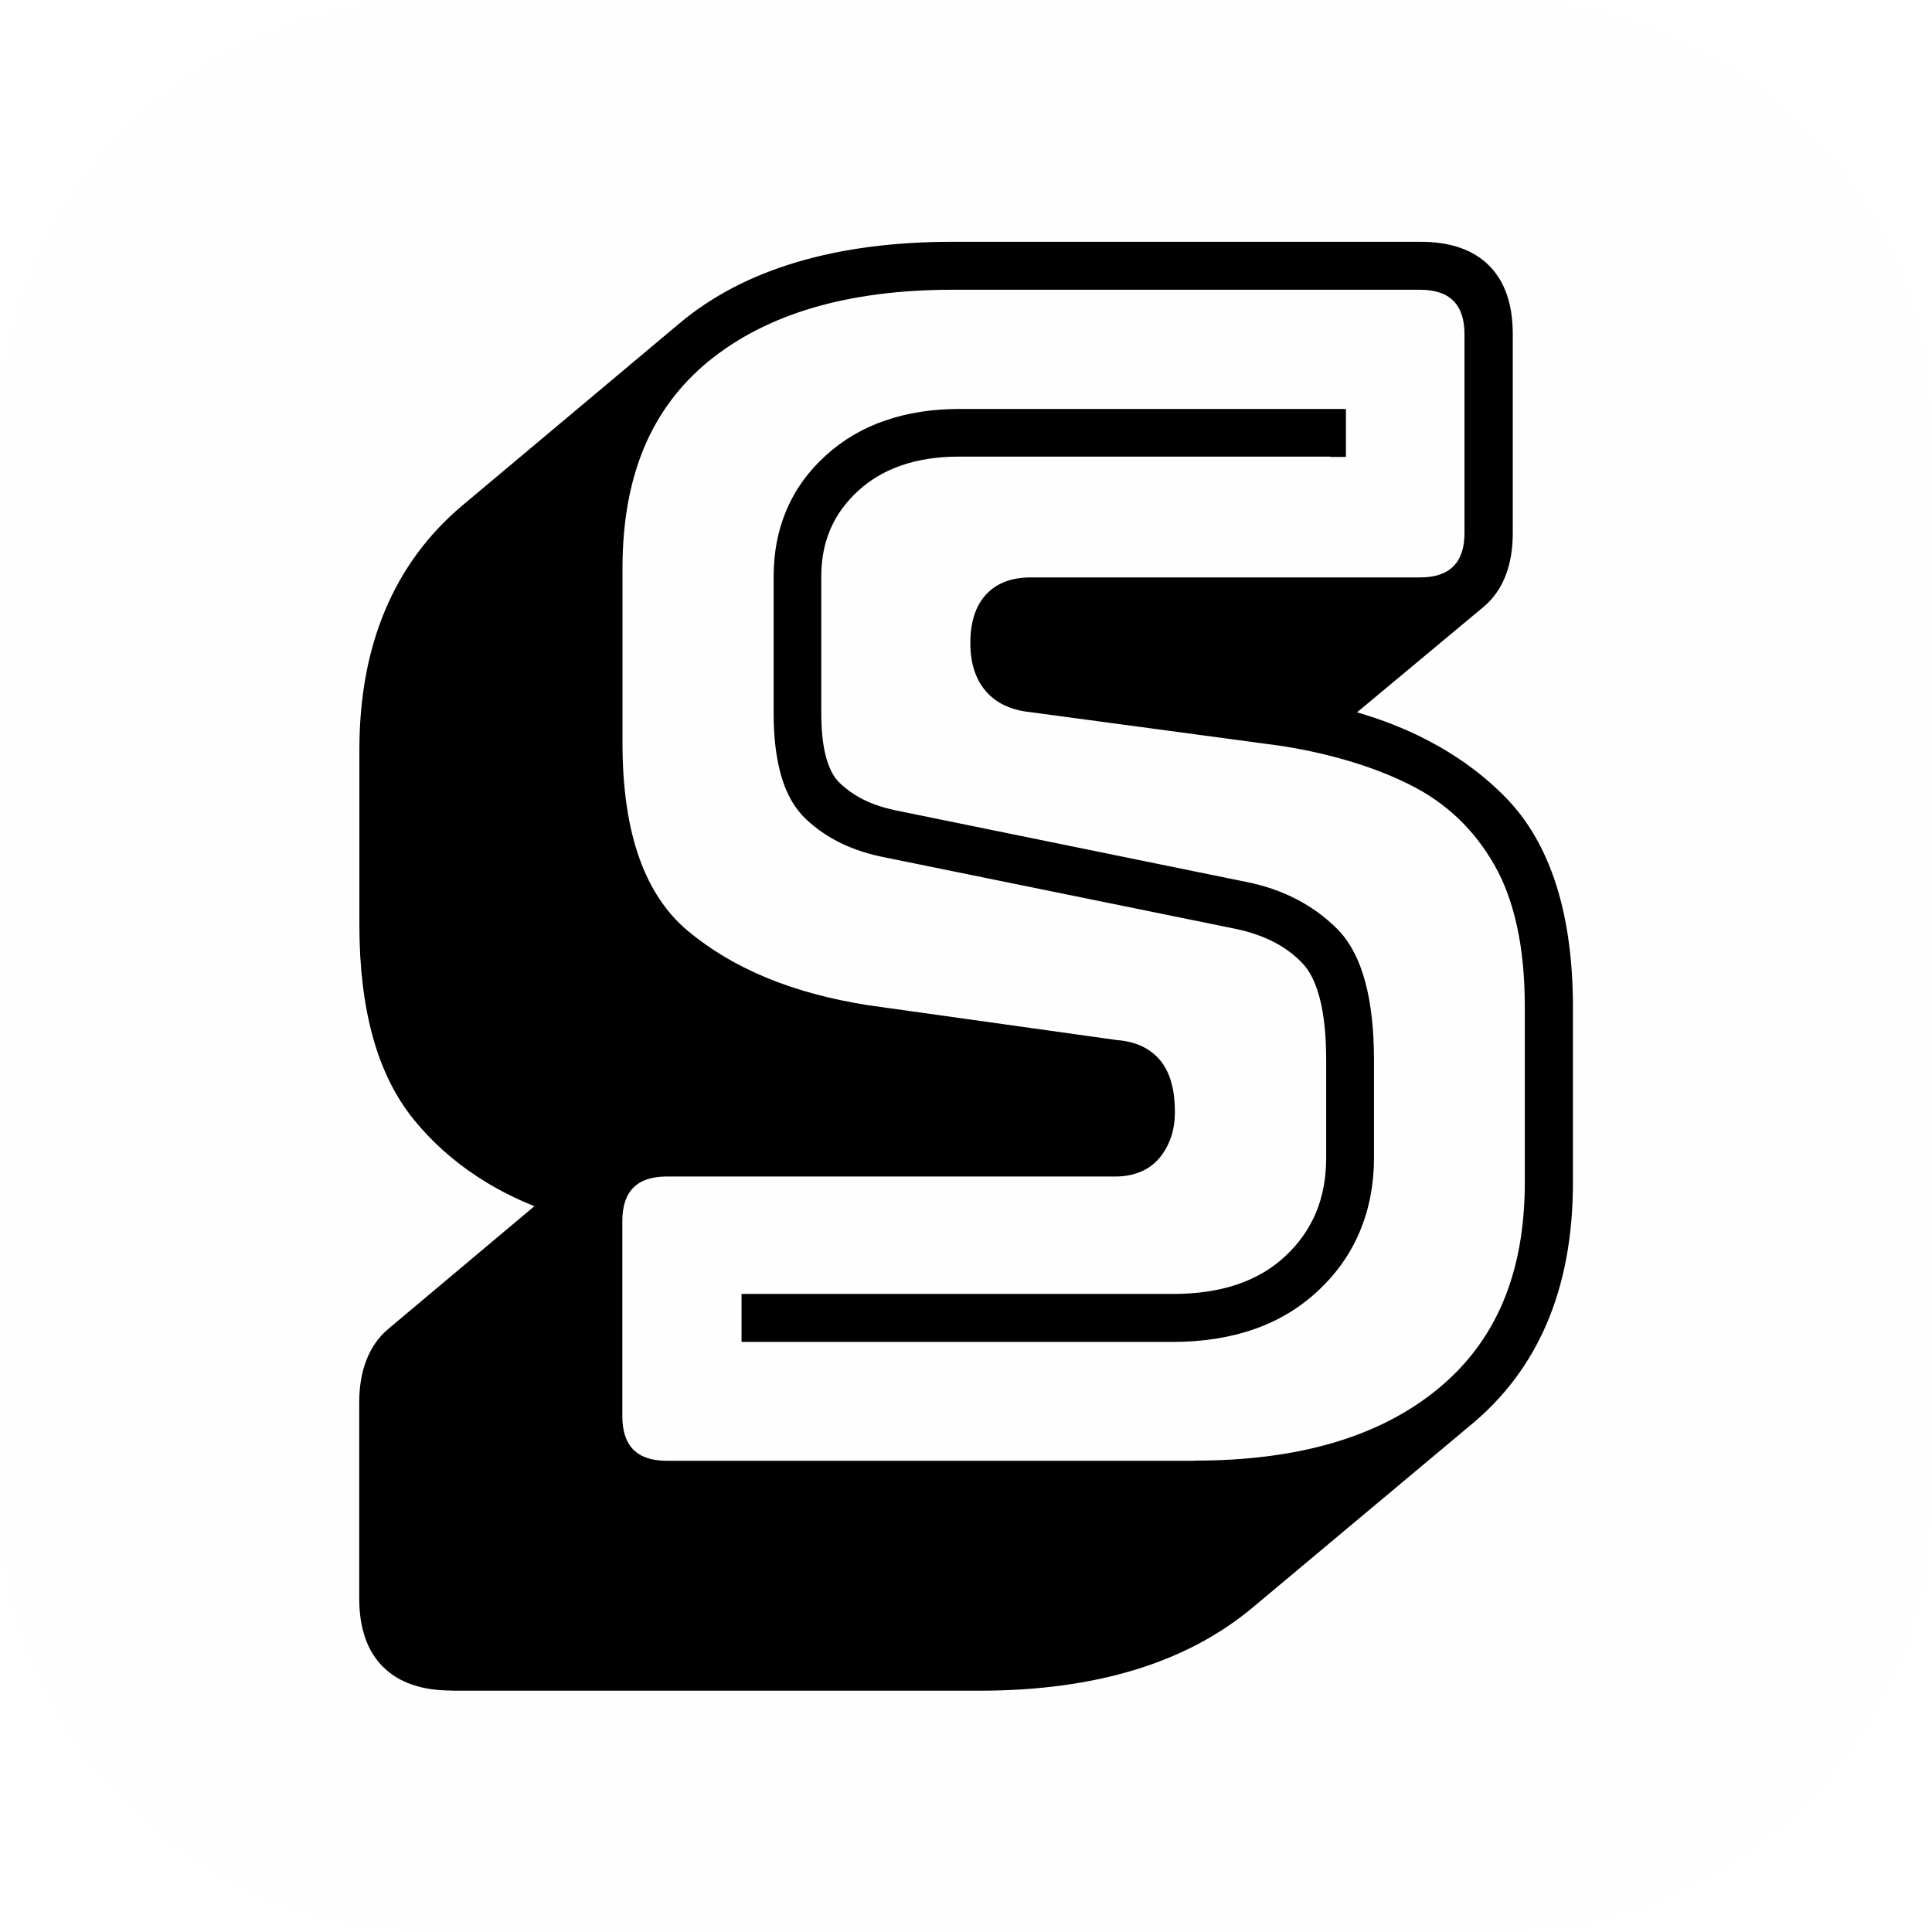
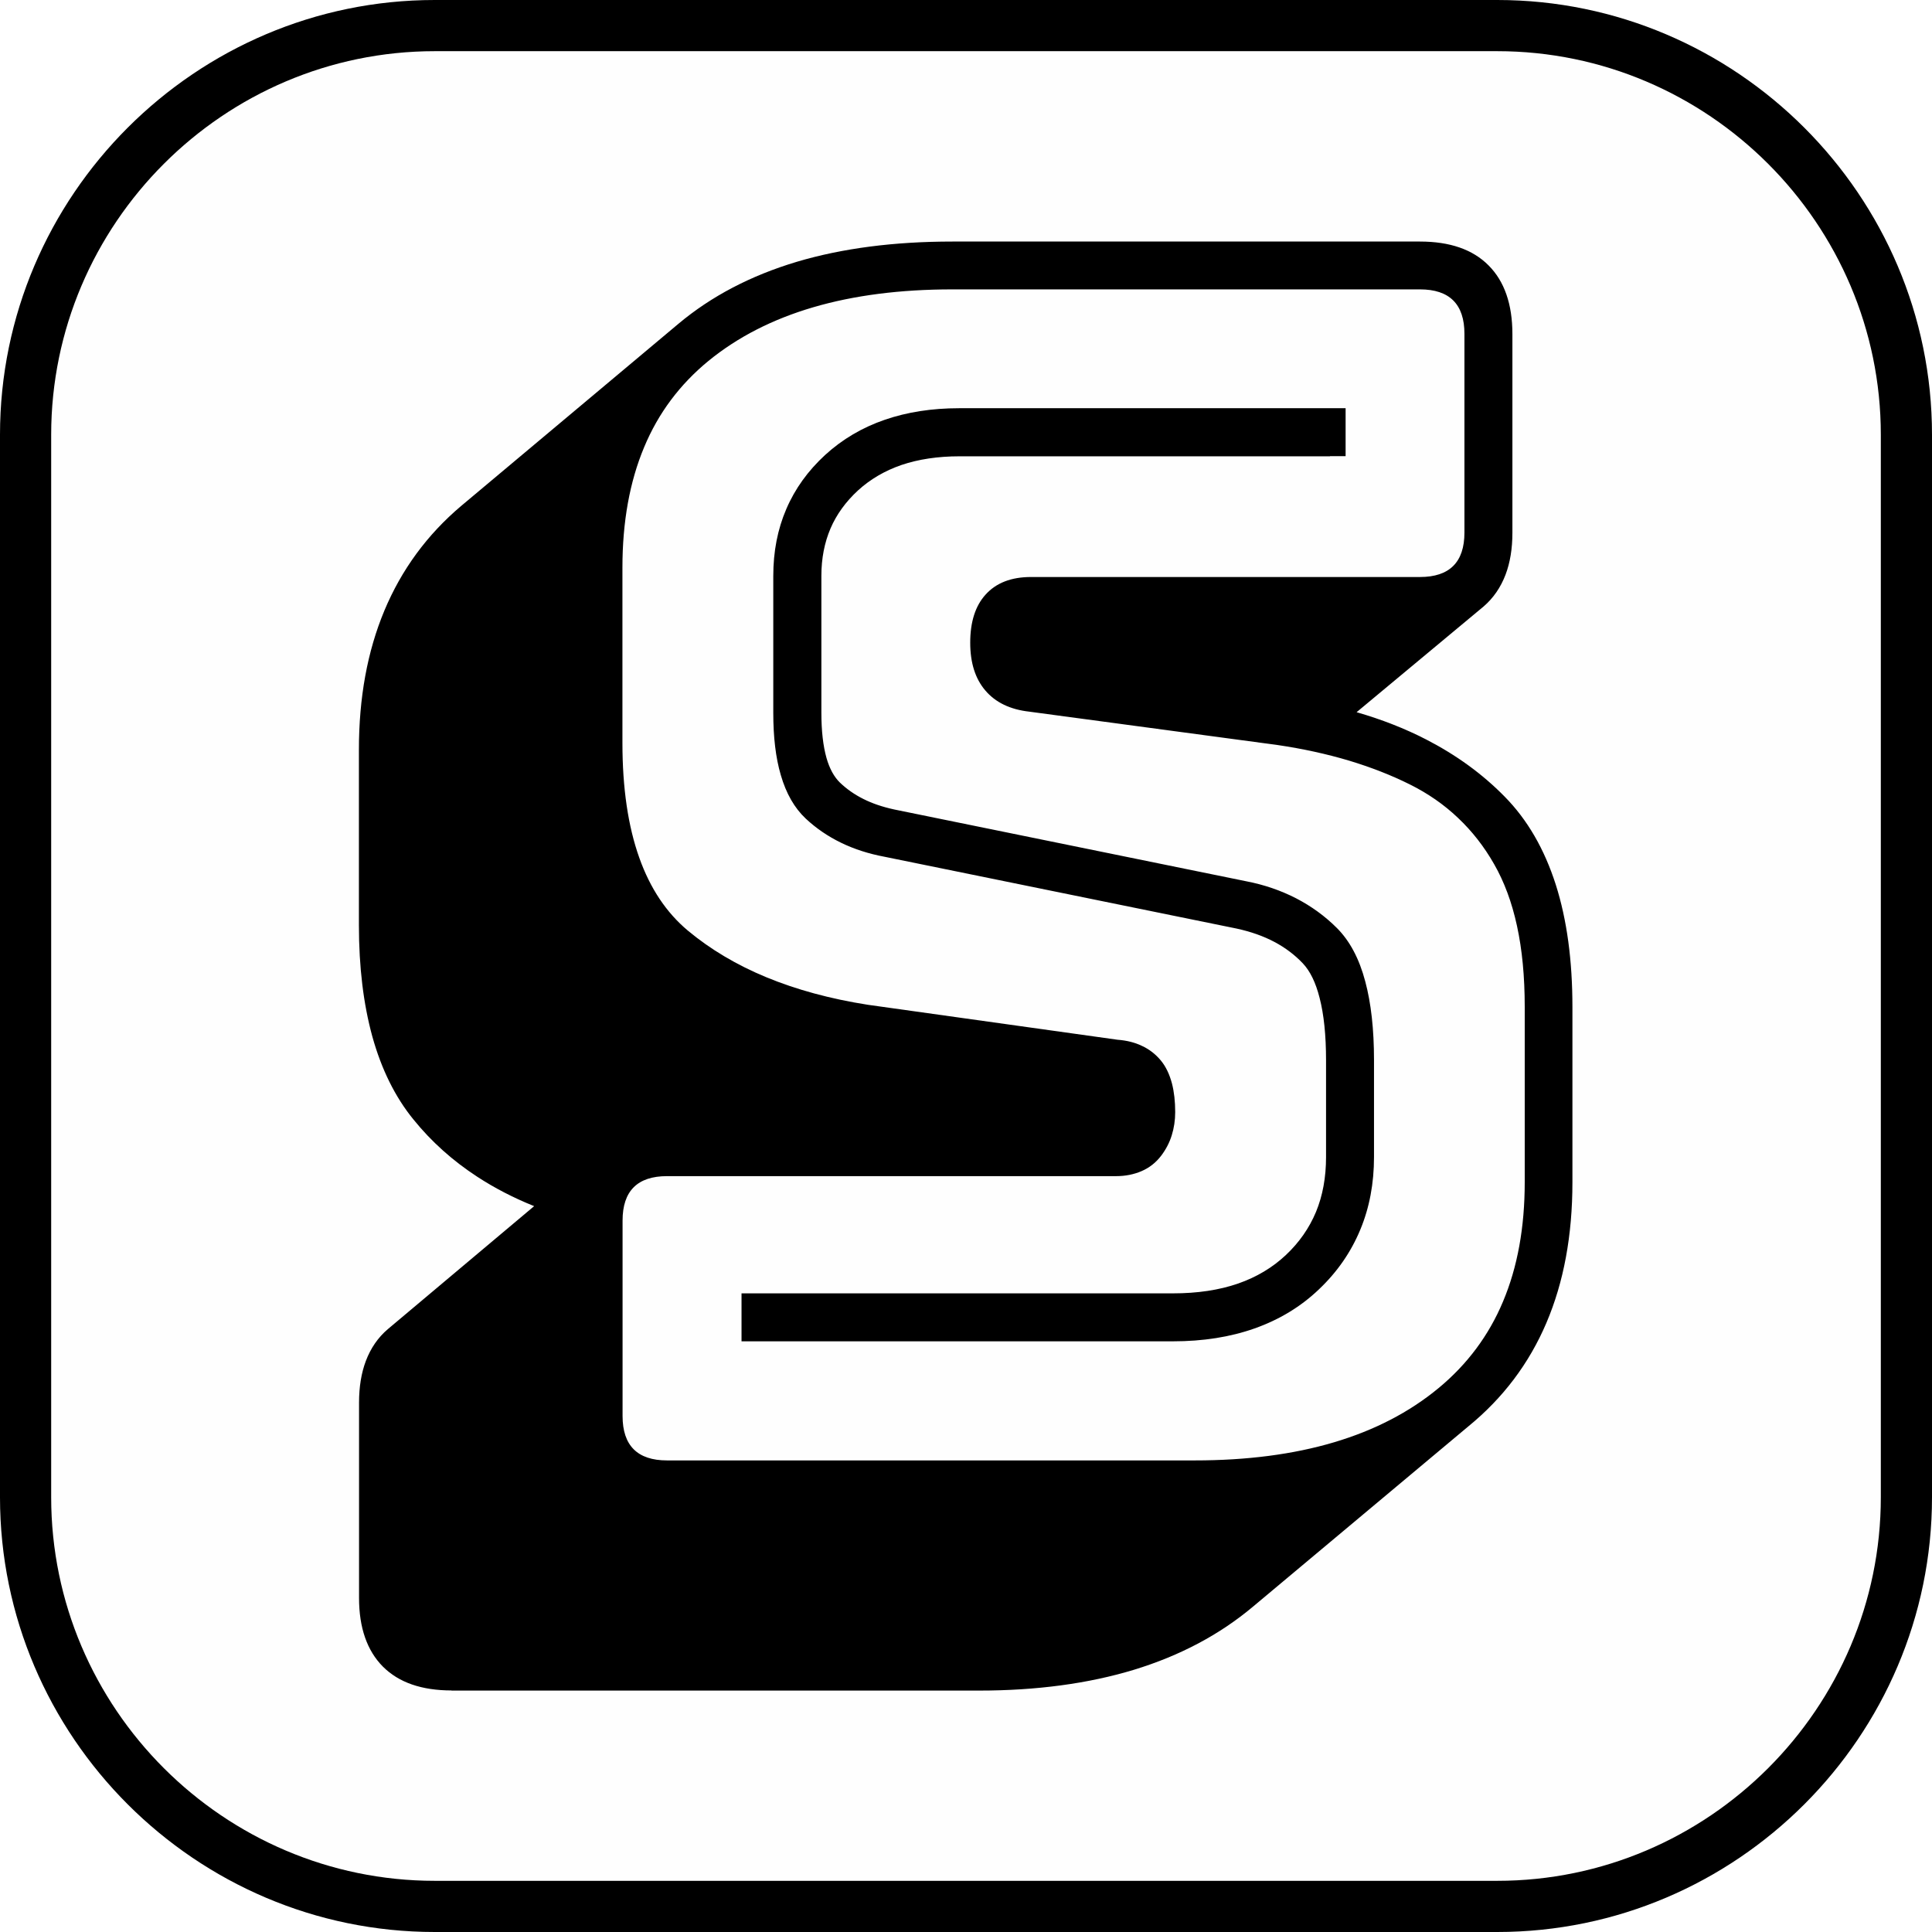
- <svg xmlns="http://www.w3.org/2000/svg" xml:space="preserve" width="20mm" height="20mm" version="1.1" style="shape-rendering:geometricPrecision; text-rendering:geometricPrecision; image-rendering:optimizeQuality; fill-rule:evenodd; clip-rule:evenodd" viewBox="0 0 120.42 120.42">
+ <svg xmlns="http://www.w3.org/2000/svg" xml:space="preserve" width="20mm" height="20mm" version="1.1" style="shape-rendering:geometricPrecision; text-rendering:geometricPrecision; image-rendering:optimizeQuality; fill-rule:evenodd; clip-rule:evenodd" viewBox="0 0 144.21 144.21">
  <defs>
    <style type="text/css">
   
    .fil0 {fill:#FEFEFE}
-     .fil1 {fill:black;fill-rule:nonzero}
+     .fil1 {fill:black}
+     .fil2 {fill:black;fill-rule:nonzero}
   
  </style>
  </defs>
  <g id="图层_x0020_1">
-     <rect class="fil0" width="120.42" height="120.42" rx="27.09" ry="27.09" />
-     <path class="fil1" d="M28.15 105.37c-1.86,0 -3.29,-0.49 -4.28,-1.48 -0.99,-0.99 -1.48,-2.42 -1.48,-4.28l0 -12.18c0,-0.98 0.14,-1.85 0.43,-2.61 0.3,-0.8 0.76,-1.46 1.37,-1.98l9.12 -7.66c-1.28,-0.51 -2.46,-1.12 -3.54,-1.83 -1.53,-1 -2.86,-2.19 -3.98,-3.57 -1.14,-1.41 -2,-3.13 -2.56,-5.18 -0.55,-2.01 -0.83,-4.32 -0.83,-6.93l0 -10.93c0,-3.25 0.53,-6.14 1.59,-8.67 1.07,-2.56 2.67,-4.74 4.8,-6.54l13.53 -11.35c2.04,-1.72 4.5,-3 7.37,-3.85 2.84,-0.84 6.07,-1.26 9.7,-1.26l29.14 0c1.86,0 3.29,0.49 4.28,1.48 0.99,0.99 1.48,2.42 1.48,4.28l0 12.39c0,0.98 -0.14,1.85 -0.43,2.61 -0.3,0.8 -0.76,1.46 -1.37,1.98l-7.91 6.59c1.56,0.45 3.01,1.02 4.34,1.71 1.86,0.96 3.49,2.14 4.88,3.55 1.43,1.44 2.49,3.28 3.2,5.5 0.69,2.18 1.04,4.72 1.04,7.62l0 10.93c0,6.61 -2.16,11.69 -6.49,15.21l-13.43 11.24c-2.08,1.75 -4.55,3.06 -7.42,3.93 -2.84,0.86 -6.06,1.29 -9.65,1.29l-32.89 0zm46.32 -14.33c6.5,0 11.57,-1.5 15.2,-4.51 1.79,-1.48 3.13,-3.28 4.02,-5.39 0.9,-2.14 1.35,-4.62 1.35,-7.44l0 -10.93c0,-1.87 -0.16,-3.56 -0.49,-5.05 -0.32,-1.46 -0.79,-2.74 -1.42,-3.83 -0.63,-1.1 -1.38,-2.06 -2.25,-2.89 -0.88,-0.83 -1.88,-1.53 -3.01,-2.09 -1.15,-0.58 -2.42,-1.07 -3.8,-1.48 -1.38,-0.41 -2.86,-0.74 -4.44,-0.97l-15.47 -2.08c-1.19,-0.13 -2.11,-0.58 -2.74,-1.33 -0.62,-0.74 -0.94,-1.73 -0.94,-2.97 0,-1.29 0.32,-2.29 0.95,-2.99 0.66,-0.74 1.61,-1.1 2.83,-1.1l24.25 0c1.85,0 2.77,-0.92 2.77,-2.77l0 -12.39c0,-1.85 -0.92,-2.77 -2.77,-2.77l-29.14 0c-6.5,0 -11.57,1.49 -15.21,4.46 -1.78,1.46 -3.12,3.25 -4.01,5.37 -0.9,2.15 -1.35,4.65 -1.35,7.51l0 10.93c0,2.81 0.35,5.19 1.05,7.16 0.68,1.9 1.69,3.42 3.02,4.53 1.4,1.17 3.03,2.14 4.88,2.91 1.88,0.78 3.99,1.35 6.33,1.72l15.56 2.18c0.56,0.04 1.07,0.17 1.51,0.37 0.47,0.22 0.87,0.53 1.19,0.92 0.31,0.39 0.55,0.87 0.69,1.44 0.14,0.52 0.2,1.12 0.2,1.78 0,0.51 -0.07,1 -0.21,1.45 -0.15,0.46 -0.37,0.89 -0.66,1.27 -0.33,0.43 -0.74,0.75 -1.23,0.96 -0.47,0.2 -0.99,0.31 -1.57,0.31l-28 0c-1.85,0 -2.77,0.92 -2.77,2.77l0 12.18c0,1.85 0.92,2.77 2.77,2.77l32.89 0zm8.43 -62.58l-23.11 0c-1.35,0 -2.55,0.18 -3.61,0.55 -1.04,0.36 -1.94,0.89 -2.7,1.59 -0.76,0.7 -1.34,1.49 -1.72,2.38 -0.38,0.88 -0.57,1.86 -0.57,2.95l0 8.54c0,1.13 0.11,2.07 0.32,2.81 0.2,0.67 0.47,1.19 0.84,1.53 0.42,0.4 0.9,0.74 1.45,1.02 0.56,0.28 1.21,0.5 1.93,0.66l21.95 4.48c1.12,0.22 2.16,0.58 3.1,1.06 0.95,0.49 1.8,1.11 2.55,1.85 0.8,0.8 1.39,1.92 1.77,3.34 0.36,1.34 0.54,2.97 0.54,4.9l0 6.04c0,1.65 -0.29,3.16 -0.86,4.54 -0.57,1.39 -1.43,2.62 -2.57,3.7 -1.14,1.08 -2.48,1.9 -4.02,2.44 -1.51,0.53 -3.21,0.8 -5.08,0.8l-26.89 0 0 -2.99 26.89 0c1.52,0 2.87,-0.2 4.06,-0.61 1.15,-0.4 2.15,-0.99 2.98,-1.78 0.84,-0.79 1.46,-1.69 1.88,-2.69 0.42,-1.01 0.63,-2.15 0.63,-3.42l0 -6.04c0,-1.55 -0.13,-2.85 -0.4,-3.88 -0.25,-0.96 -0.6,-1.68 -1.05,-2.16 -0.5,-0.53 -1.08,-0.97 -1.76,-1.33 -0.69,-0.36 -1.48,-0.64 -2.36,-0.83l-21.94 -4.47c-0.98,-0.19 -1.88,-0.48 -2.7,-0.87 -0.83,-0.4 -1.56,-0.9 -2.21,-1.51 -0.7,-0.66 -1.22,-1.56 -1.55,-2.71 -0.31,-1.08 -0.47,-2.37 -0.47,-3.87l0 -8.54c0,-1.52 0.27,-2.91 0.81,-4.17 0.54,-1.27 1.35,-2.39 2.43,-3.37 1.07,-0.98 2.31,-1.71 3.72,-2.19 1.39,-0.48 2.93,-0.72 4.63,-0.72l24.08 0 0 2.99 -0.97 0z" />
+     <g>
+       <path class="fil0" d="M32.45 0l79.31 0c17.85,0 32.45,14.6 32.45,32.45l0 79.31c0,17.85 -14.6,32.45 -32.45,32.45l-79.31 0c-17.85,0 -32.45,-14.6 -32.45,-32.45l0 -79.31c0,-17.85 14.6,-32.45 32.45,-32.45z" />
+       <path id="_1" class="fil1" d="M32.45 0l79.31 0c17.85,0 32.45,14.6 32.45,32.45l0 79.31c0,17.85 -14.6,32.45 -32.45,32.45l-79.31 0c-17.85,0 -32.45,-14.6 -32.45,-32.45l0 -79.31c0,-17.85 14.6,-32.45 32.45,-32.45zm79.31 3.82l-79.31 0c-7.87,0 -15.03,3.22 -20.22,8.41 -5.19,5.19 -8.41,12.35 -8.41,20.22l0 79.31c0,7.87 3.22,15.03 8.41,20.22 5.19,5.19 12.35,8.41 20.22,8.41l79.31 0c7.87,0 15.03,-3.22 20.22,-8.41 5.19,-5.19 8.41,-12.35 8.41,-20.22l0 -79.31c0,-7.87 -3.22,-15.03 -8.41,-20.22 -5.19,-5.19 -12.35,-8.41 -20.22,-8.41z" />
+     </g>
+     <path class="fil2" d="M33.71 126.18c-2.23,0 -3.94,-0.59 -5.13,-1.78 -1.18,-1.19 -1.78,-2.9 -1.78,-5.12l0 -14.58c0,-1.18 0.17,-2.22 0.51,-3.12 0.36,-0.95 0.91,-1.75 1.64,-2.37l10.92 -9.18c-1.54,-0.62 -2.95,-1.35 -4.24,-2.19 -1.84,-1.2 -3.43,-2.62 -4.77,-4.28 -1.37,-1.68 -2.39,-3.75 -3.07,-6.2 -0.66,-2.41 -1,-5.17 -1,-8.3l0 -13.09c0,-3.89 0.63,-7.35 1.9,-10.39 1.28,-3.06 3.19,-5.67 5.75,-7.83l16.21 -13.59c2.45,-2.05 5.39,-3.59 8.83,-4.62 3.4,-1.01 7.27,-1.51 11.61,-1.51l34.9 0c2.23,0 3.94,0.59 5.12,1.78 1.18,1.18 1.78,2.89 1.78,5.13l0 14.83c0,1.18 -0.17,2.22 -0.51,3.12 -0.36,0.95 -0.91,1.75 -1.64,2.38l-9.48 7.89c1.87,0.54 3.61,1.22 5.2,2.04 2.23,1.15 4.18,2.56 5.84,4.25 1.71,1.73 2.98,3.93 3.83,6.59 0.83,2.61 1.24,5.65 1.24,9.12l0 13.09c0,7.92 -2.59,13.99 -7.77,18.22l-16.08 13.46c-2.49,2.09 -5.45,3.66 -8.89,4.71 -3.4,1.03 -7.26,1.55 -11.56,1.55l-39.39 0zm55.47 -17.17c7.78,0 13.85,-1.8 18.2,-5.4 2.14,-1.77 3.75,-3.93 4.81,-6.46 1.08,-2.56 1.62,-5.53 1.62,-8.91l0 -13.09c0,-2.25 -0.19,-4.26 -0.58,-6.05 -0.38,-1.75 -0.95,-3.28 -1.7,-4.59 -0.75,-1.32 -1.65,-2.47 -2.7,-3.46 -1.05,-1 -2.25,-1.83 -3.6,-2.5 -1.38,-0.69 -2.9,-1.28 -4.55,-1.78 -1.65,-0.49 -3.42,-0.88 -5.32,-1.16l-18.53 -2.49c-1.43,-0.16 -2.53,-0.69 -3.29,-1.59 -0.75,-0.88 -1.12,-2.07 -1.12,-3.56 0,-1.54 0.38,-2.74 1.14,-3.58 0.79,-0.88 1.92,-1.32 3.39,-1.32l29.04 0c2.21,0 3.32,-1.11 3.32,-3.32l0 -14.83c0,-2.21 -1.11,-3.32 -3.32,-3.32l-34.9 0c-7.78,0 -13.85,1.78 -18.21,5.34 -2.13,1.75 -3.74,3.89 -4.8,6.44 -1.08,2.58 -1.62,5.57 -1.62,8.99l0 13.09c0,3.36 0.42,6.22 1.26,8.57 0.81,2.28 2.02,4.09 3.62,5.43 1.68,1.4 3.63,2.56 5.85,3.48 2.25,0.93 4.78,1.62 7.59,2.06l18.64 2.61c0.67,0.05 1.28,0.2 1.8,0.45 0.57,0.26 1.04,0.63 1.43,1.1 0.38,0.46 0.65,1.04 0.83,1.72 0.16,0.62 0.24,1.34 0.24,2.13 0,0.62 -0.09,1.2 -0.26,1.74 -0.17,0.55 -0.44,1.06 -0.79,1.52 -0.39,0.51 -0.88,0.9 -1.47,1.15 -0.56,0.24 -1.19,0.37 -1.88,0.37l-33.53 0c-2.21,0 -3.32,1.11 -3.32,3.32l0 14.58c0,2.21 1.11,3.32 3.32,3.32l39.39 0zm10.1 -74.95l-27.67 0c-1.61,0 -3.06,0.22 -4.33,0.65 -1.24,0.43 -2.32,1.06 -3.24,1.9 -0.91,0.84 -1.6,1.79 -2.05,2.84 -0.45,1.06 -0.68,2.23 -0.68,3.53l0 10.22c0,1.36 0.13,2.48 0.38,3.37 0.23,0.81 0.57,1.42 1,1.84 0.5,0.48 1.08,0.89 1.74,1.22 0.67,0.34 1.44,0.6 2.31,0.79l26.28 5.36c1.35,0.26 2.59,0.69 3.72,1.27 1.14,0.59 2.16,1.33 3.05,2.22 0.96,0.96 1.67,2.29 2.12,4 0.43,1.61 0.65,3.56 0.65,5.86l0 7.23c0,1.97 -0.34,3.79 -1.03,5.44 -0.69,1.66 -1.71,3.14 -3.08,4.44 -1.36,1.3 -2.97,2.27 -4.81,2.92 -1.81,0.64 -3.84,0.96 -6.09,0.96l-32.2 0 0 -3.58 32.2 0c1.82,0 3.44,-0.24 4.86,-0.73 1.38,-0.48 2.57,-1.19 3.57,-2.13 1,-0.94 1.75,-2.02 2.25,-3.22 0.5,-1.21 0.75,-2.58 0.75,-4.09l0 -7.23c0,-1.86 -0.16,-3.41 -0.48,-4.65 -0.29,-1.15 -0.71,-2.01 -1.26,-2.59 -0.6,-0.63 -1.3,-1.16 -2.11,-1.59 -0.83,-0.44 -1.77,-0.77 -2.83,-1l-26.28 -5.36c-1.18,-0.22 -2.26,-0.57 -3.23,-1.04 -0.99,-0.48 -1.87,-1.08 -2.65,-1.81 -0.84,-0.79 -1.46,-1.87 -1.86,-3.25 -0.38,-1.29 -0.56,-2.84 -0.56,-4.64l0 -10.22c0,-1.82 0.32,-3.48 0.97,-4.99 0.65,-1.52 1.62,-2.86 2.9,-4.04 1.28,-1.17 2.77,-2.05 4.46,-2.63 1.66,-0.57 3.51,-0.86 5.55,-0.86l28.84 0 0 3.58 -1.17 0z" />
  </g>
</svg>
